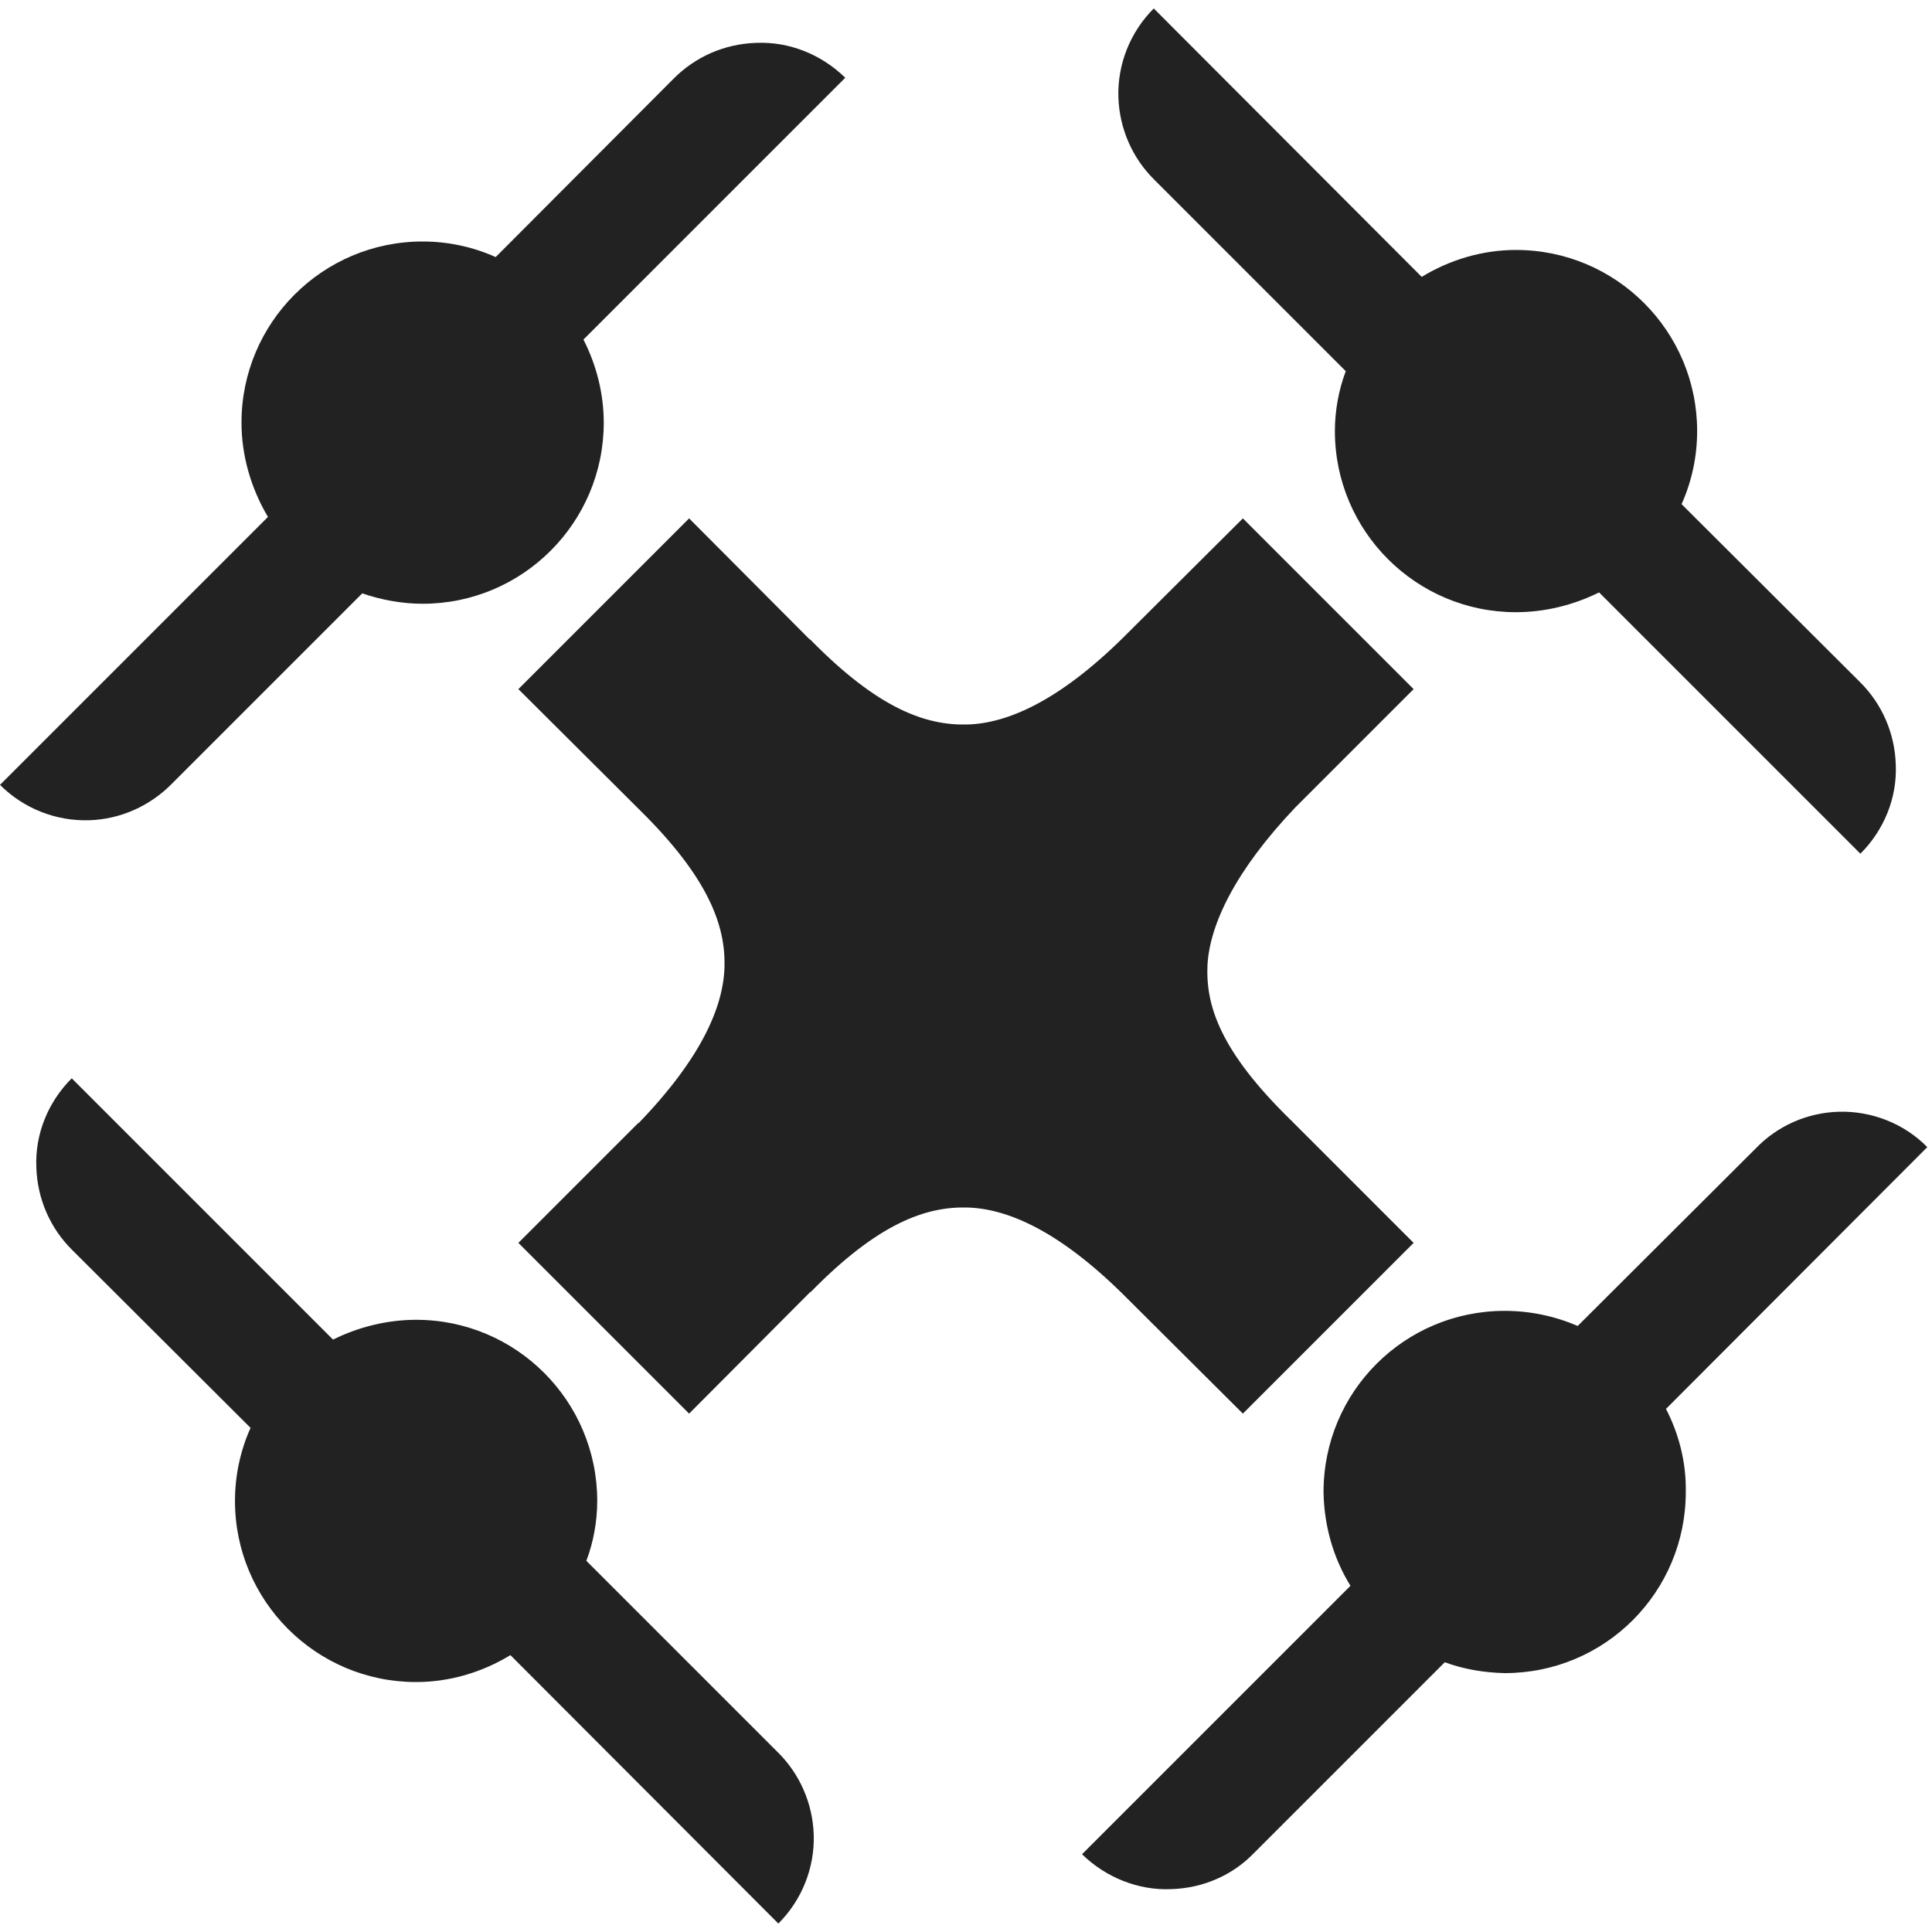
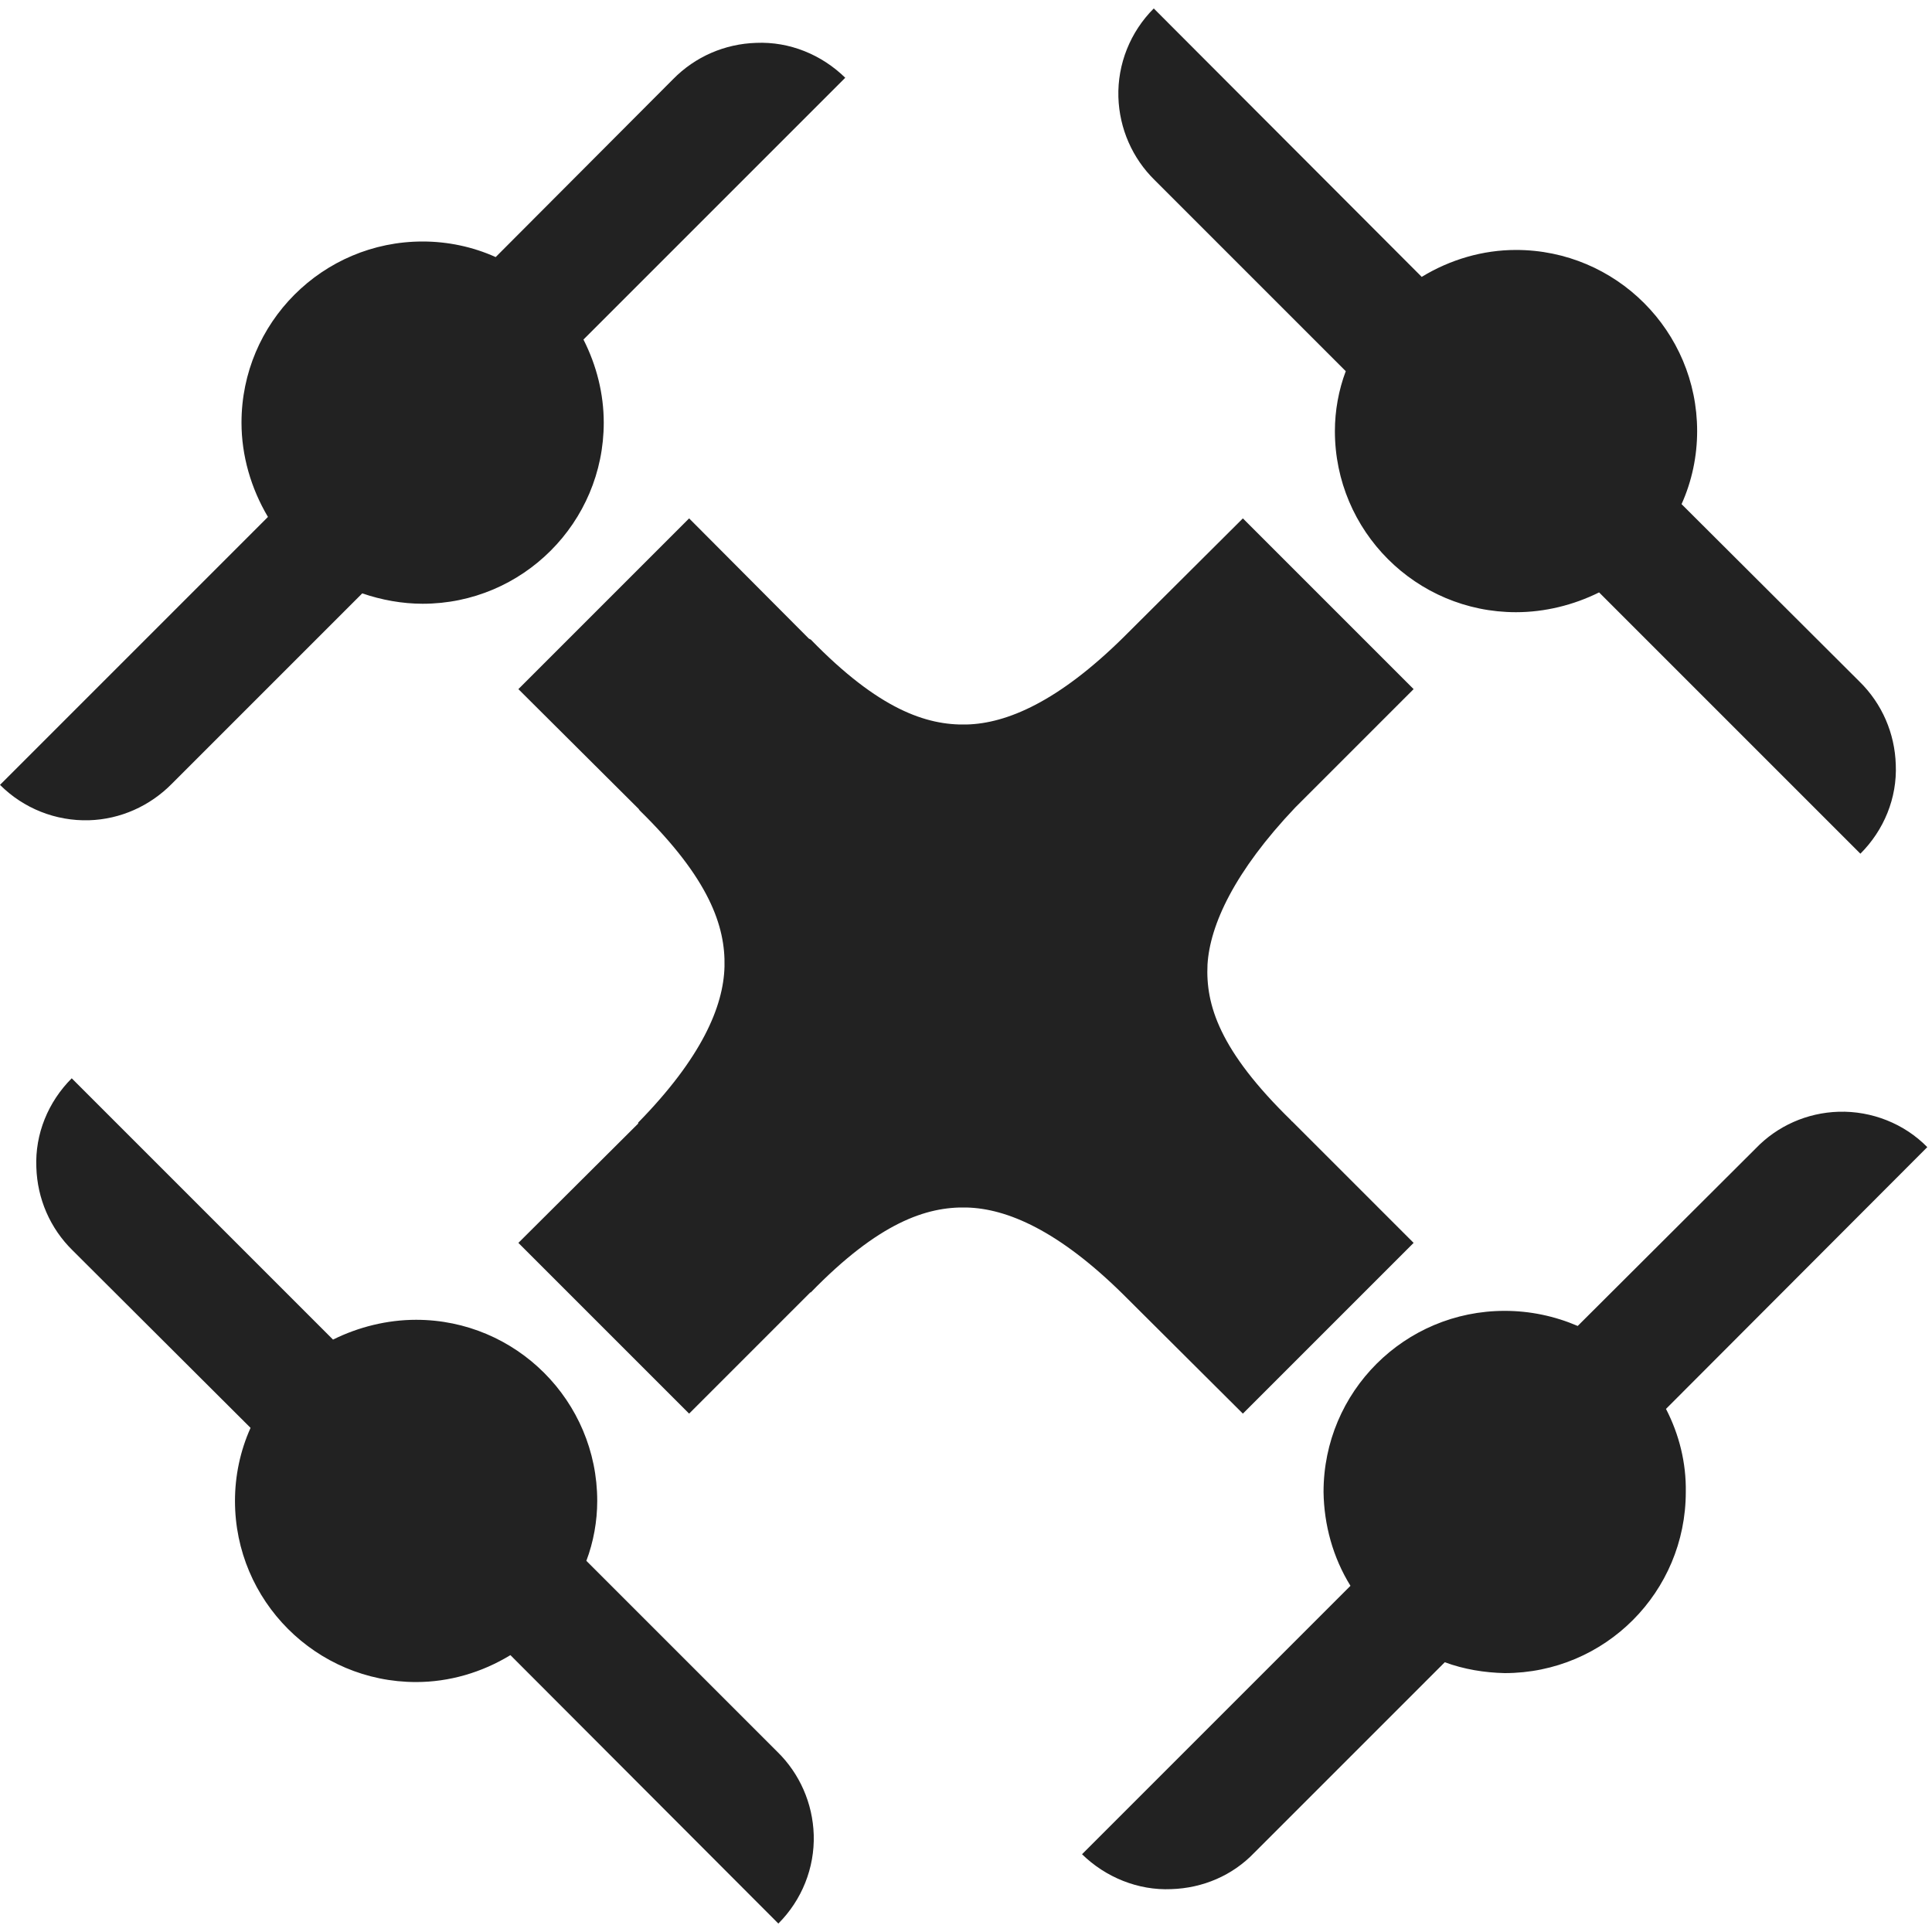
<svg xmlns="http://www.w3.org/2000/svg" height="16px" viewBox="0 0 16 16" width="16px">
-   <path d="m 9.555 0.07 c -0.195 0.195 -0.301 0.461 -0.293 0.734 c 0.008 0.262 0.117 0.508 0.301 0.688 l 1.582 1.582 c -0.059 0.156 -0.09 0.328 -0.09 0.496 c 0 0.828 0.672 1.5 1.5 1.5 c 0.238 0 0.477 -0.059 0.688 -0.164 l 2.164 2.164 c 0.195 -0.195 0.305 -0.461 0.293 -0.738 c -0.008 -0.258 -0.113 -0.504 -0.301 -0.688 l -1.473 -1.469 c 0.086 -0.191 0.129 -0.398 0.129 -0.605 c 0 -0.828 -0.672 -1.5 -1.5 -1.5 c -0.273 0 -0.543 0.078 -0.781 0.223 z m -3.293 0.285 c -0.258 0.008 -0.504 0.113 -0.688 0.301 l -1.469 1.473 c -0.191 -0.086 -0.398 -0.129 -0.605 -0.129 c -0.828 0 -1.5 0.672 -1.5 1.5 c 0 0.273 0.078 0.543 0.219 0.781 l -2.219 2.219 c 0.195 0.195 0.461 0.301 0.738 0.293 c 0.258 -0.008 0.504 -0.117 0.688 -0.305 l 1.574 -1.574 c 0.16 0.055 0.332 0.086 0.5 0.086 c 0.828 0 1.5 -0.672 1.5 -1.5 c 0 -0.238 -0.059 -0.473 -0.168 -0.688 l 2.168 -2.168 c -0.195 -0.191 -0.461 -0.301 -0.738 -0.289 z m -0.555 3.938 l -1.414 1.414 l 0.996 0.992 l 0.012 0.012 c 0.574 0.566 0.707 0.961 0.699 1.293 c -0.008 0.332 -0.191 0.758 -0.711 1.297 c -0.004 0 -0.004 0 -0.004 0 l -0.992 0.992 l 1.414 1.414 l 1.004 -1.008 h 0.004 c 0.562 -0.574 0.957 -0.707 1.293 -0.699 c 0.332 0.008 0.758 0.191 1.293 0.719 l 0.992 0.988 l 1.414 -1.414 l -1.008 -1.008 v -0.004 h -0.004 c -0.598 -0.582 -0.711 -0.961 -0.695 -1.293 c 0.02 -0.328 0.223 -0.77 0.727 -1.301 l 0.98 -0.98 l -1.414 -1.414 l -0.992 0.988 c -0.535 0.527 -0.961 0.711 -1.293 0.719 c -0.336 0.008 -0.73 -0.125 -1.293 -0.699 l -0.016 -0.012 z m -5.113 4.637 c -0.195 0.195 -0.305 0.461 -0.293 0.738 c 0.008 0.258 0.113 0.504 0.301 0.688 l 1.473 1.469 c -0.086 0.191 -0.129 0.398 -0.129 0.605 c 0 0.828 0.672 1.5 1.5 1.5 c 0.273 0 0.543 -0.078 0.781 -0.223 l 2.219 2.223 c 0.195 -0.195 0.301 -0.461 0.293 -0.734 c -0.008 -0.262 -0.117 -0.508 -0.301 -0.688 l -1.582 -1.582 c 0.059 -0.156 0.09 -0.328 0.09 -0.496 c 0 -0.828 -0.672 -1.5 -1.5 -1.5 c -0.238 0 -0.477 0.059 -0.688 0.164 z m 14.633 0.277 c -0.262 0.008 -0.508 0.117 -0.688 0.305 l -1.473 1.469 c -0.191 -0.082 -0.395 -0.125 -0.605 -0.125 c -0.828 0 -1.5 0.668 -1.5 1.5 c 0.004 0.273 0.078 0.543 0.223 0.777 l -2.223 2.223 c 0.195 0.191 0.465 0.301 0.738 0.289 c 0.262 -0.008 0.508 -0.113 0.688 -0.301 l 1.578 -1.578 c 0.16 0.059 0.328 0.086 0.496 0.09 c 0.832 0 1.5 -0.672 1.5 -1.5 c 0.004 -0.242 -0.055 -0.477 -0.164 -0.688 l 2.164 -2.168 c -0.191 -0.195 -0.461 -0.301 -0.734 -0.293 z m 0 0" fill="#222222" />
+   <path d="m 9.555 0.07 c -0.195 0.195 -0.301 0.461 -0.293 0.734 c 0.008 0.262 0.117 0.508 0.301 0.688 l 1.582 1.582 c -0.059 0.156 -0.09 0.328 -0.09 0.496 c 0 0.828 0.672 1.5 1.5 1.5 c 0.238 0 0.477 -0.059 0.688 -0.164 l 2.164 2.164 c 0.195 -0.195 0.305 -0.461 0.293 -0.738 c -0.008 -0.258 -0.113 -0.504 -0.301 -0.688 l -1.473 -1.469 c 0.086 -0.191 0.129 -0.398 0.129 -0.605 c 0 -0.828 -0.672 -1.5 -1.5 -1.5 c -0.273 0 -0.543 0.078 -0.781 0.223 z m -3.293 0.285 c -0.258 0.008 -0.504 0.113 -0.688 0.301 l -1.469 1.473 c -0.191 -0.086 -0.398 -0.129 -0.605 -0.129 c -0.828 0 -1.5 0.672 -1.5 1.5 c 0 0.273 0.078 0.543 0.219 0.781 l -2.219 2.219 c 0.195 0.195 0.461 0.301 0.738 0.293 c 0.258 -0.008 0.504 -0.117 0.688 -0.305 l 1.574 -1.574 c 0.16 0.055 0.332 0.086 0.5 0.086 c 0.828 0 1.5 -0.672 1.5 -1.5 c 0 -0.238 -0.059 -0.473 -0.168 -0.688 l 2.168 -2.168 c -0.195 -0.191 -0.461 -0.301 -0.738 -0.289 z m -0.555 3.938 l -1.414 1.414 l 0.996 0.992 l 0.008 0.012 c 0.578 0.566 0.711 0.961 0.703 1.293 c -0.008 0.332 -0.191 0.758 -0.715 1.293 v 0.008 l -0.992 0.988 l 1.414 1.414 l 1.004 -1.004 h 0.004 c 0.562 -0.578 0.957 -0.711 1.289 -0.703 c 0.336 0.008 0.762 0.191 1.297 0.719 l 0.992 0.988 l 1.414 -1.414 l -1.008 -1.008 h -0.004 v -0.004 c -0.598 -0.582 -0.711 -0.961 -0.695 -1.293 c 0.02 -0.328 0.223 -0.77 0.727 -1.301 l 0.98 -0.98 l -1.414 -1.414 l -0.992 0.988 c -0.535 0.527 -0.961 0.711 -1.297 0.719 c -0.332 0.008 -0.727 -0.125 -1.289 -0.703 l -0.016 -0.008 z m -5.113 4.637 c -0.195 0.195 -0.305 0.461 -0.293 0.738 c 0.008 0.258 0.113 0.504 0.301 0.688 l 1.473 1.469 c -0.086 0.191 -0.129 0.398 -0.129 0.605 c 0 0.828 0.672 1.5 1.5 1.5 c 0.273 0 0.543 -0.078 0.781 -0.223 l 2.219 2.223 c 0.195 -0.195 0.301 -0.461 0.293 -0.734 c -0.008 -0.262 -0.117 -0.508 -0.301 -0.688 l -1.582 -1.582 c 0.059 -0.156 0.09 -0.328 0.09 -0.496 c 0 -0.828 -0.672 -1.5 -1.5 -1.5 c -0.238 0 -0.477 0.059 -0.688 0.164 z m 14.633 0.277 c -0.262 0.008 -0.508 0.117 -0.688 0.305 l -1.473 1.469 c -0.191 -0.082 -0.395 -0.125 -0.605 -0.125 c -0.828 0 -1.5 0.668 -1.5 1.5 c 0.004 0.273 0.078 0.543 0.223 0.777 l -2.223 2.223 c 0.195 0.191 0.465 0.301 0.738 0.289 c 0.262 -0.008 0.508 -0.113 0.688 -0.301 l 1.578 -1.578 c 0.16 0.059 0.328 0.086 0.496 0.09 c 0.832 0 1.5 -0.672 1.5 -1.5 c 0.004 -0.242 -0.055 -0.477 -0.164 -0.688 l 2.164 -2.168 c -0.191 -0.195 -0.461 -0.301 -0.734 -0.293 z m 0 0" fill="#222222" />
</svg>
